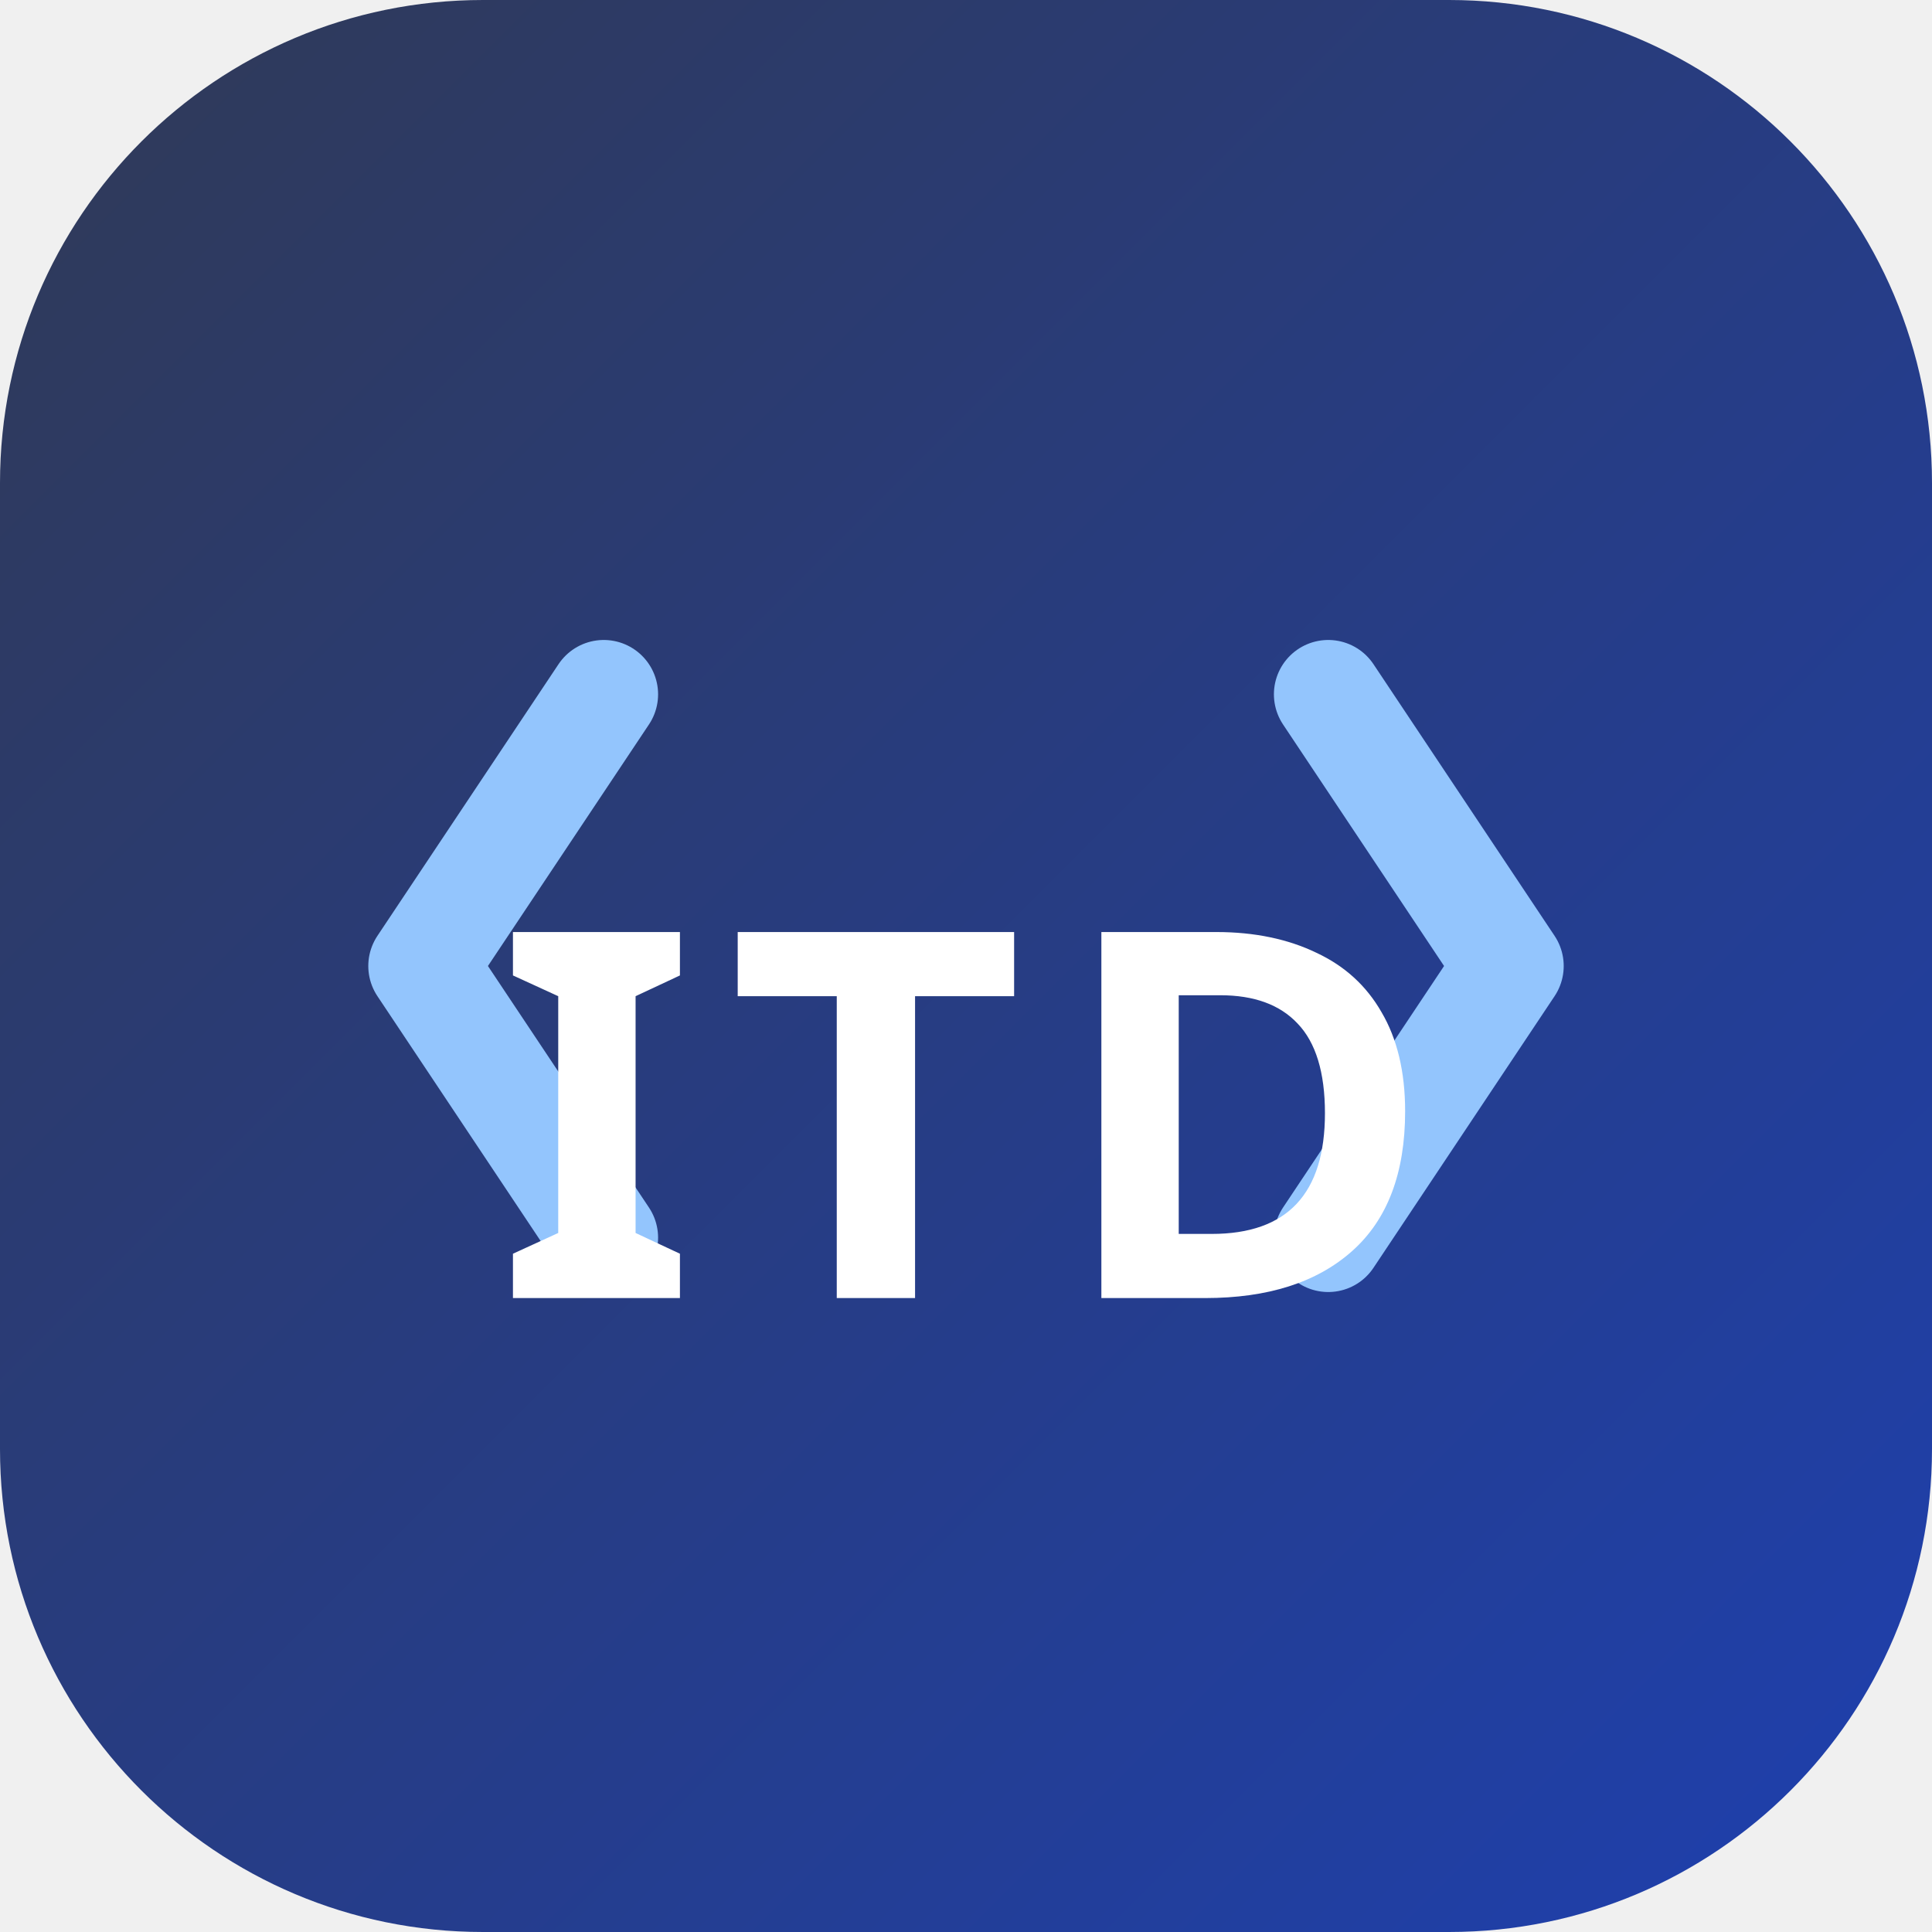
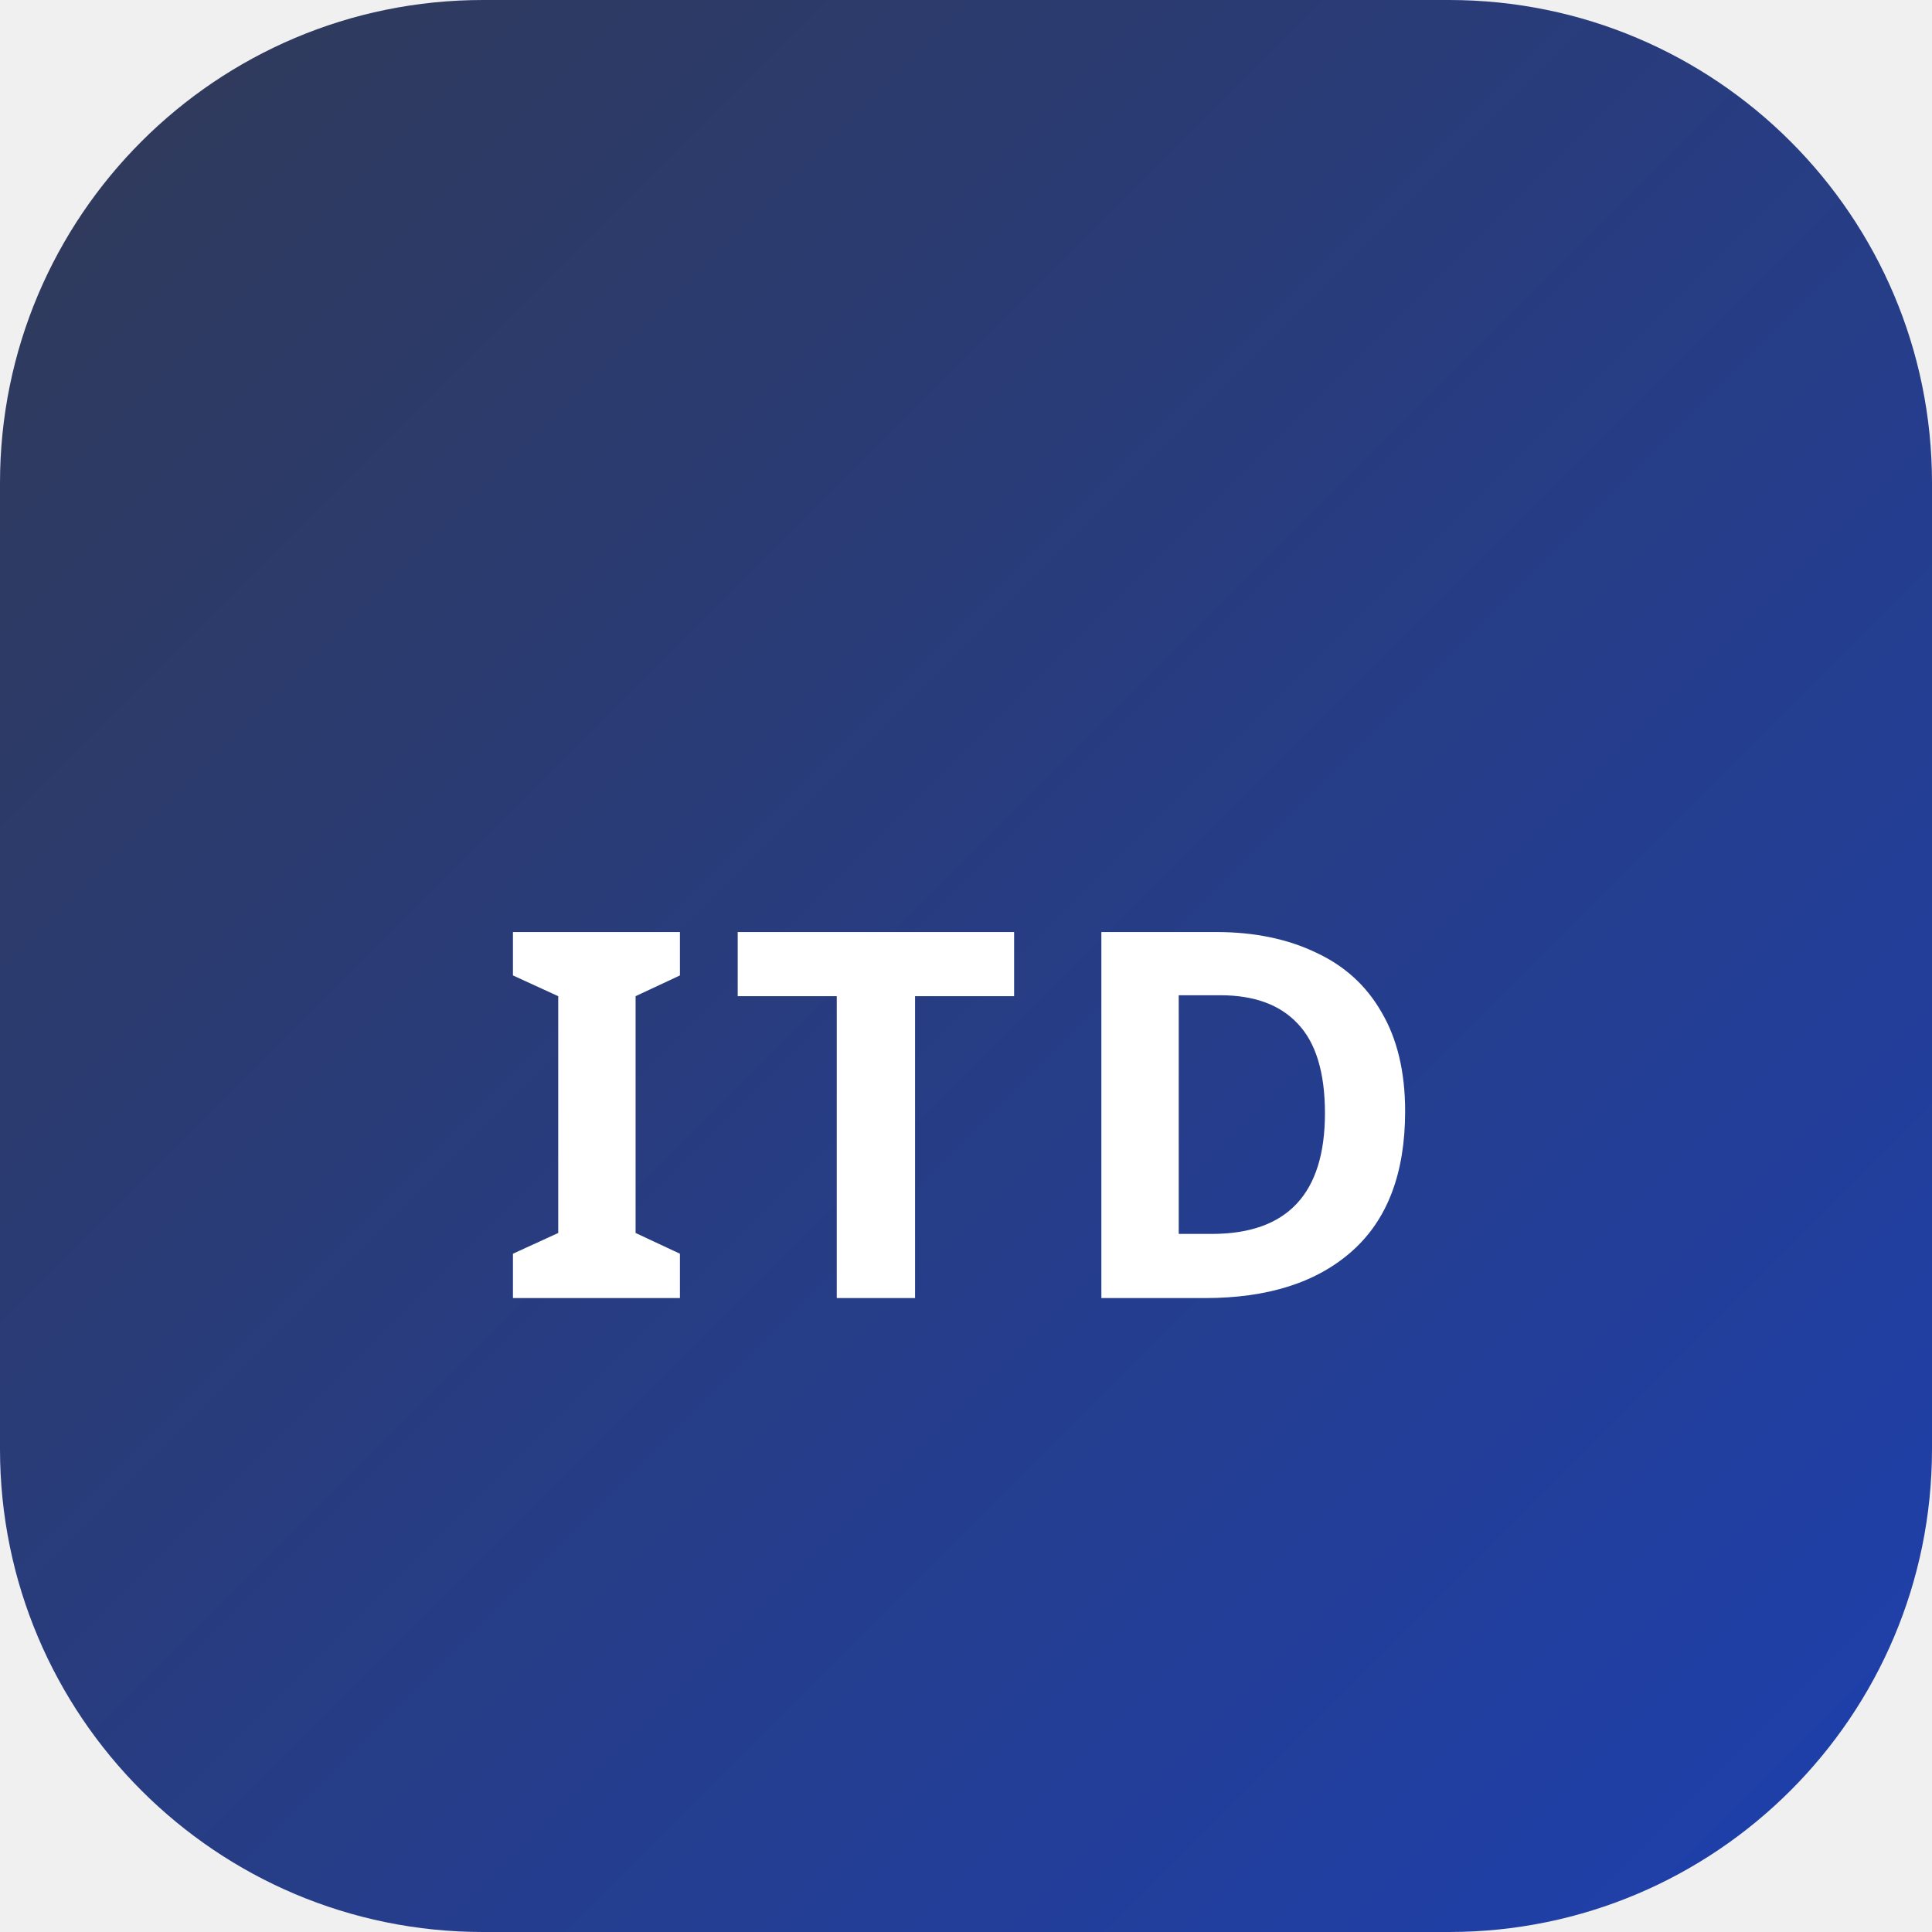
<svg xmlns="http://www.w3.org/2000/svg" viewBox="0 0 32 32" role="img" aria-label="ITD Investech">
  <defs>
    <linearGradient id="bg" x1="0" y1="0" x2="32" y2="32" gradientUnits="userSpaceOnUse">
      <stop stop-color="#303956" />
      <stop offset="1" stop-color="#1e40af" />
    </linearGradient>
  </defs>
  <rect width="32" height="32" rx="8" fill="url(#bg)" />
-   <path d="M10 11.5 7 16l3 4.5M22 11.5 25 16l-3 4.5" fill="none" stroke="#93c5fd" stroke-width="1.8" stroke-linecap="round" stroke-linejoin="round" />
  <text x="16" y="21.5" text-anchor="middle" fill="#ffffff" font-family="Segoe UI, system-ui, sans-serif" font-size="8.5" font-weight="800" letter-spacing="0.06em">ITD</text>
</svg>
